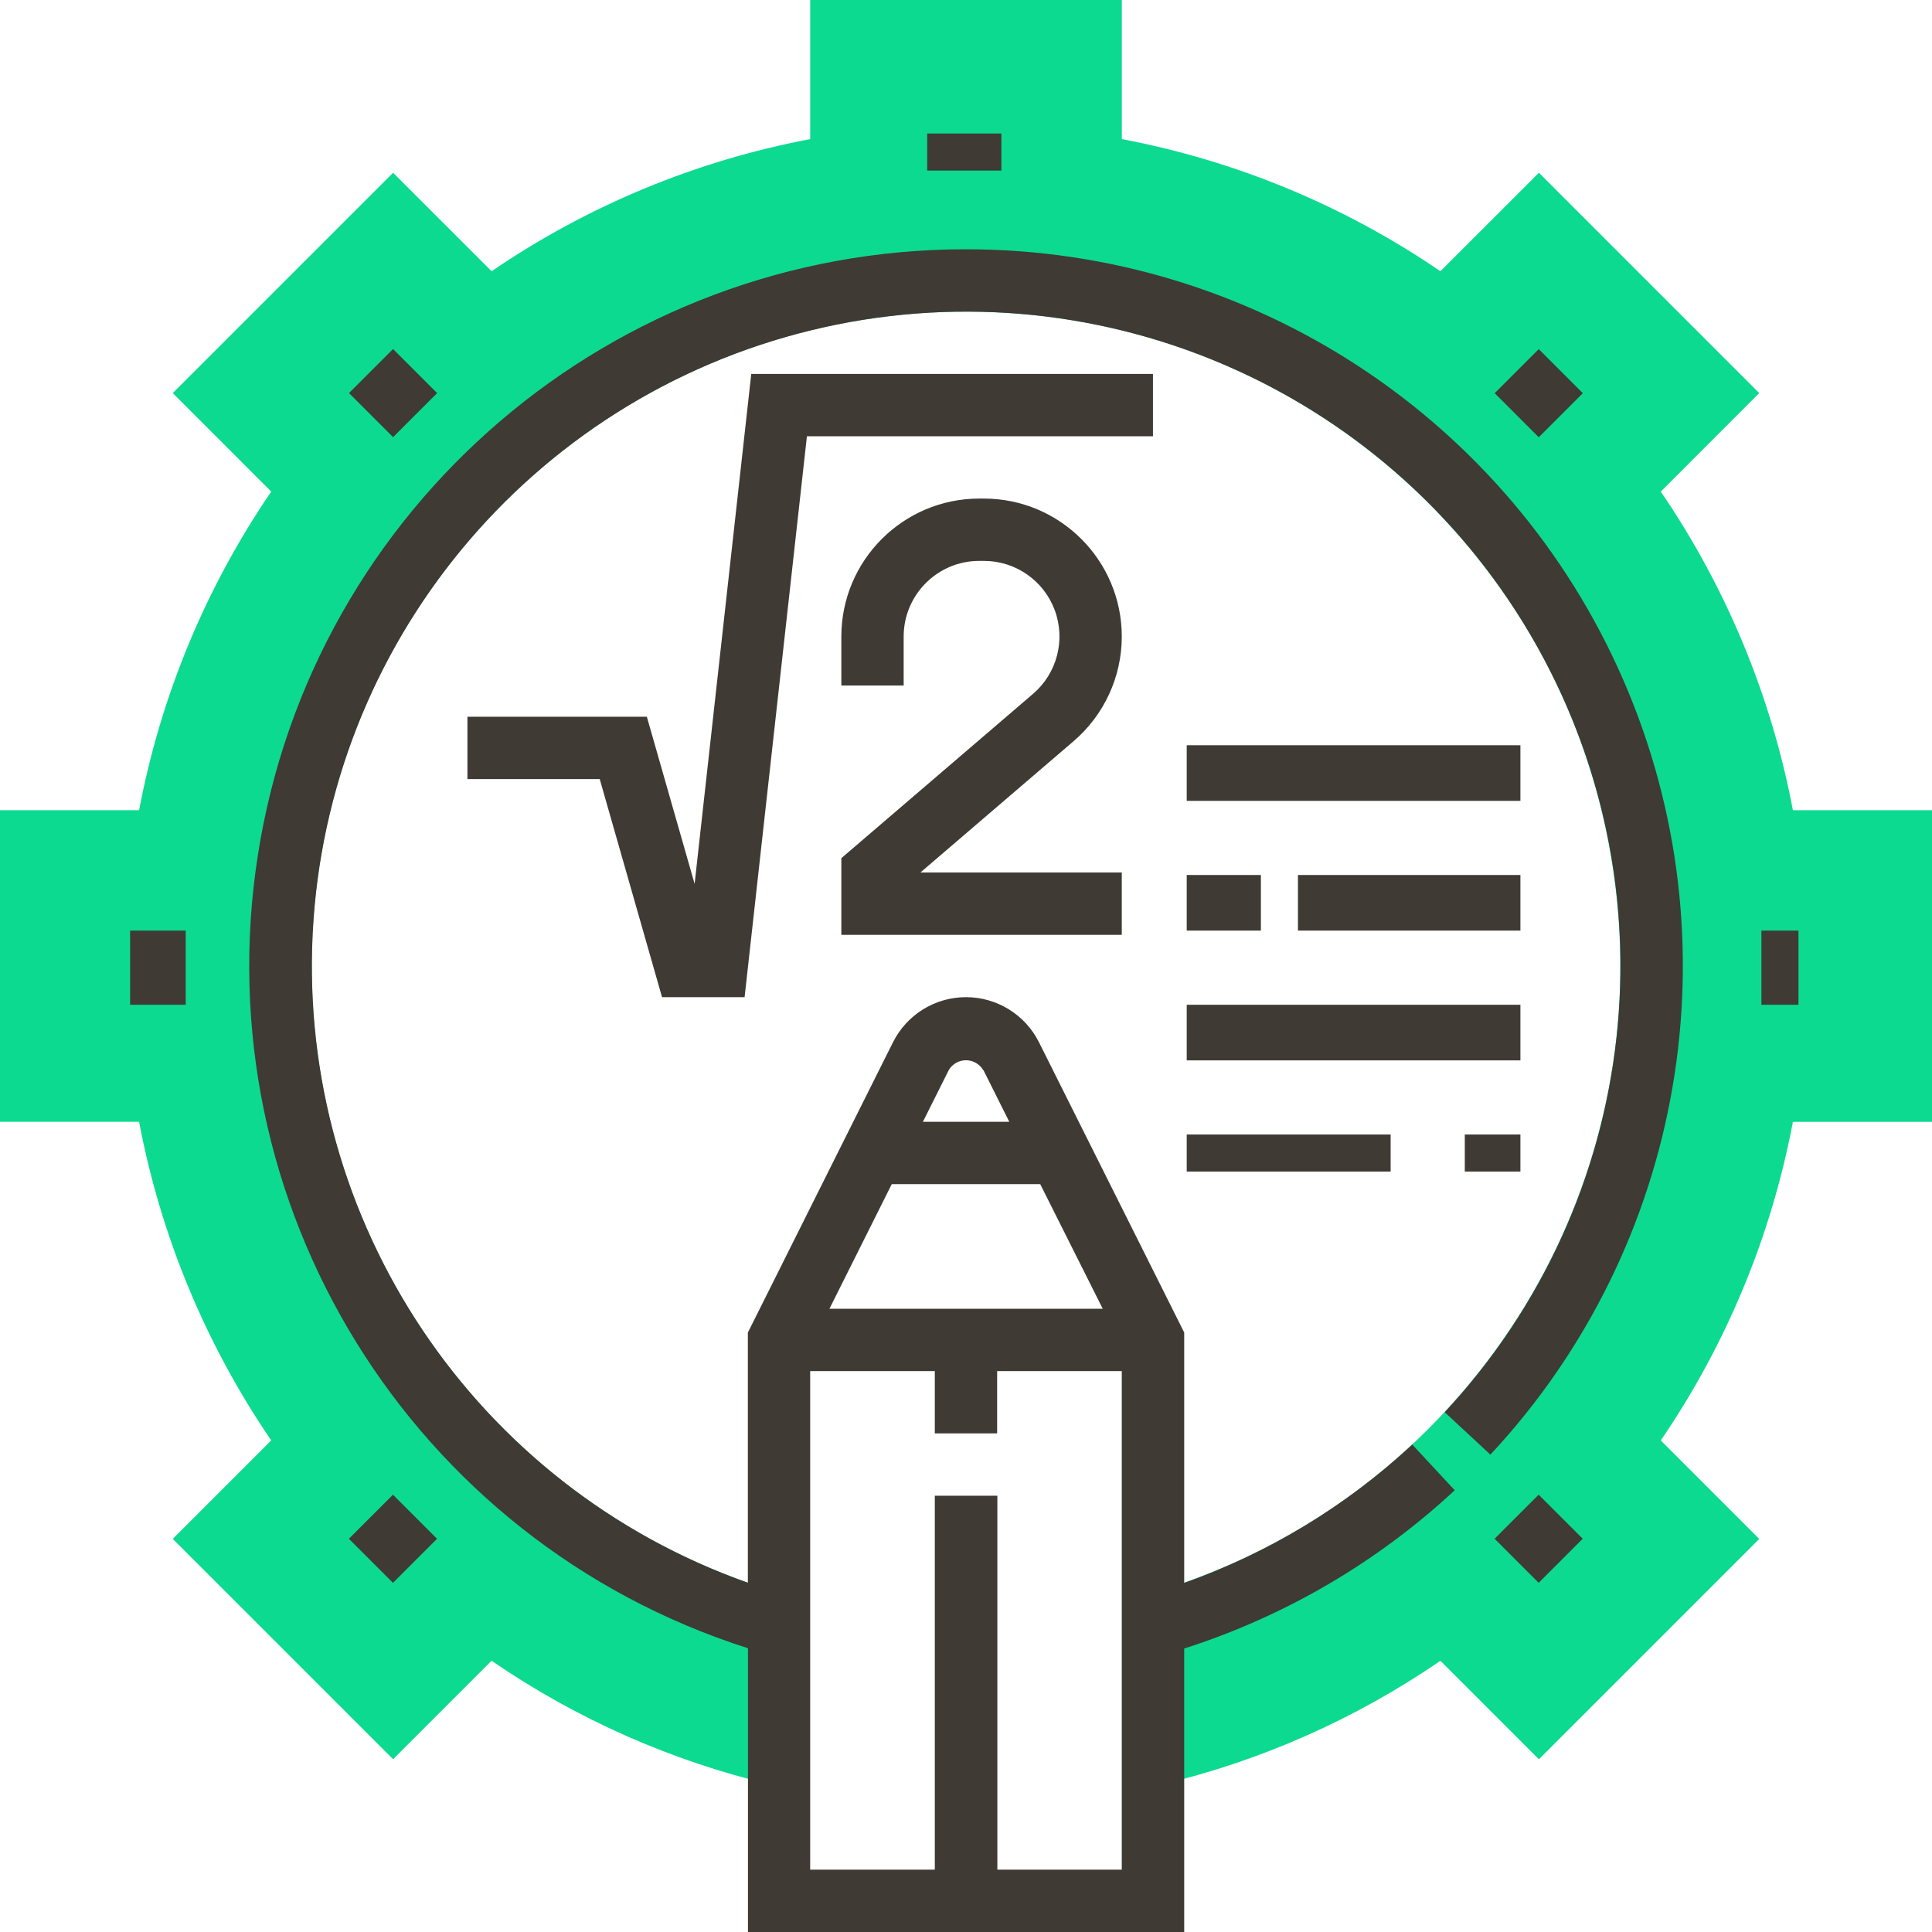
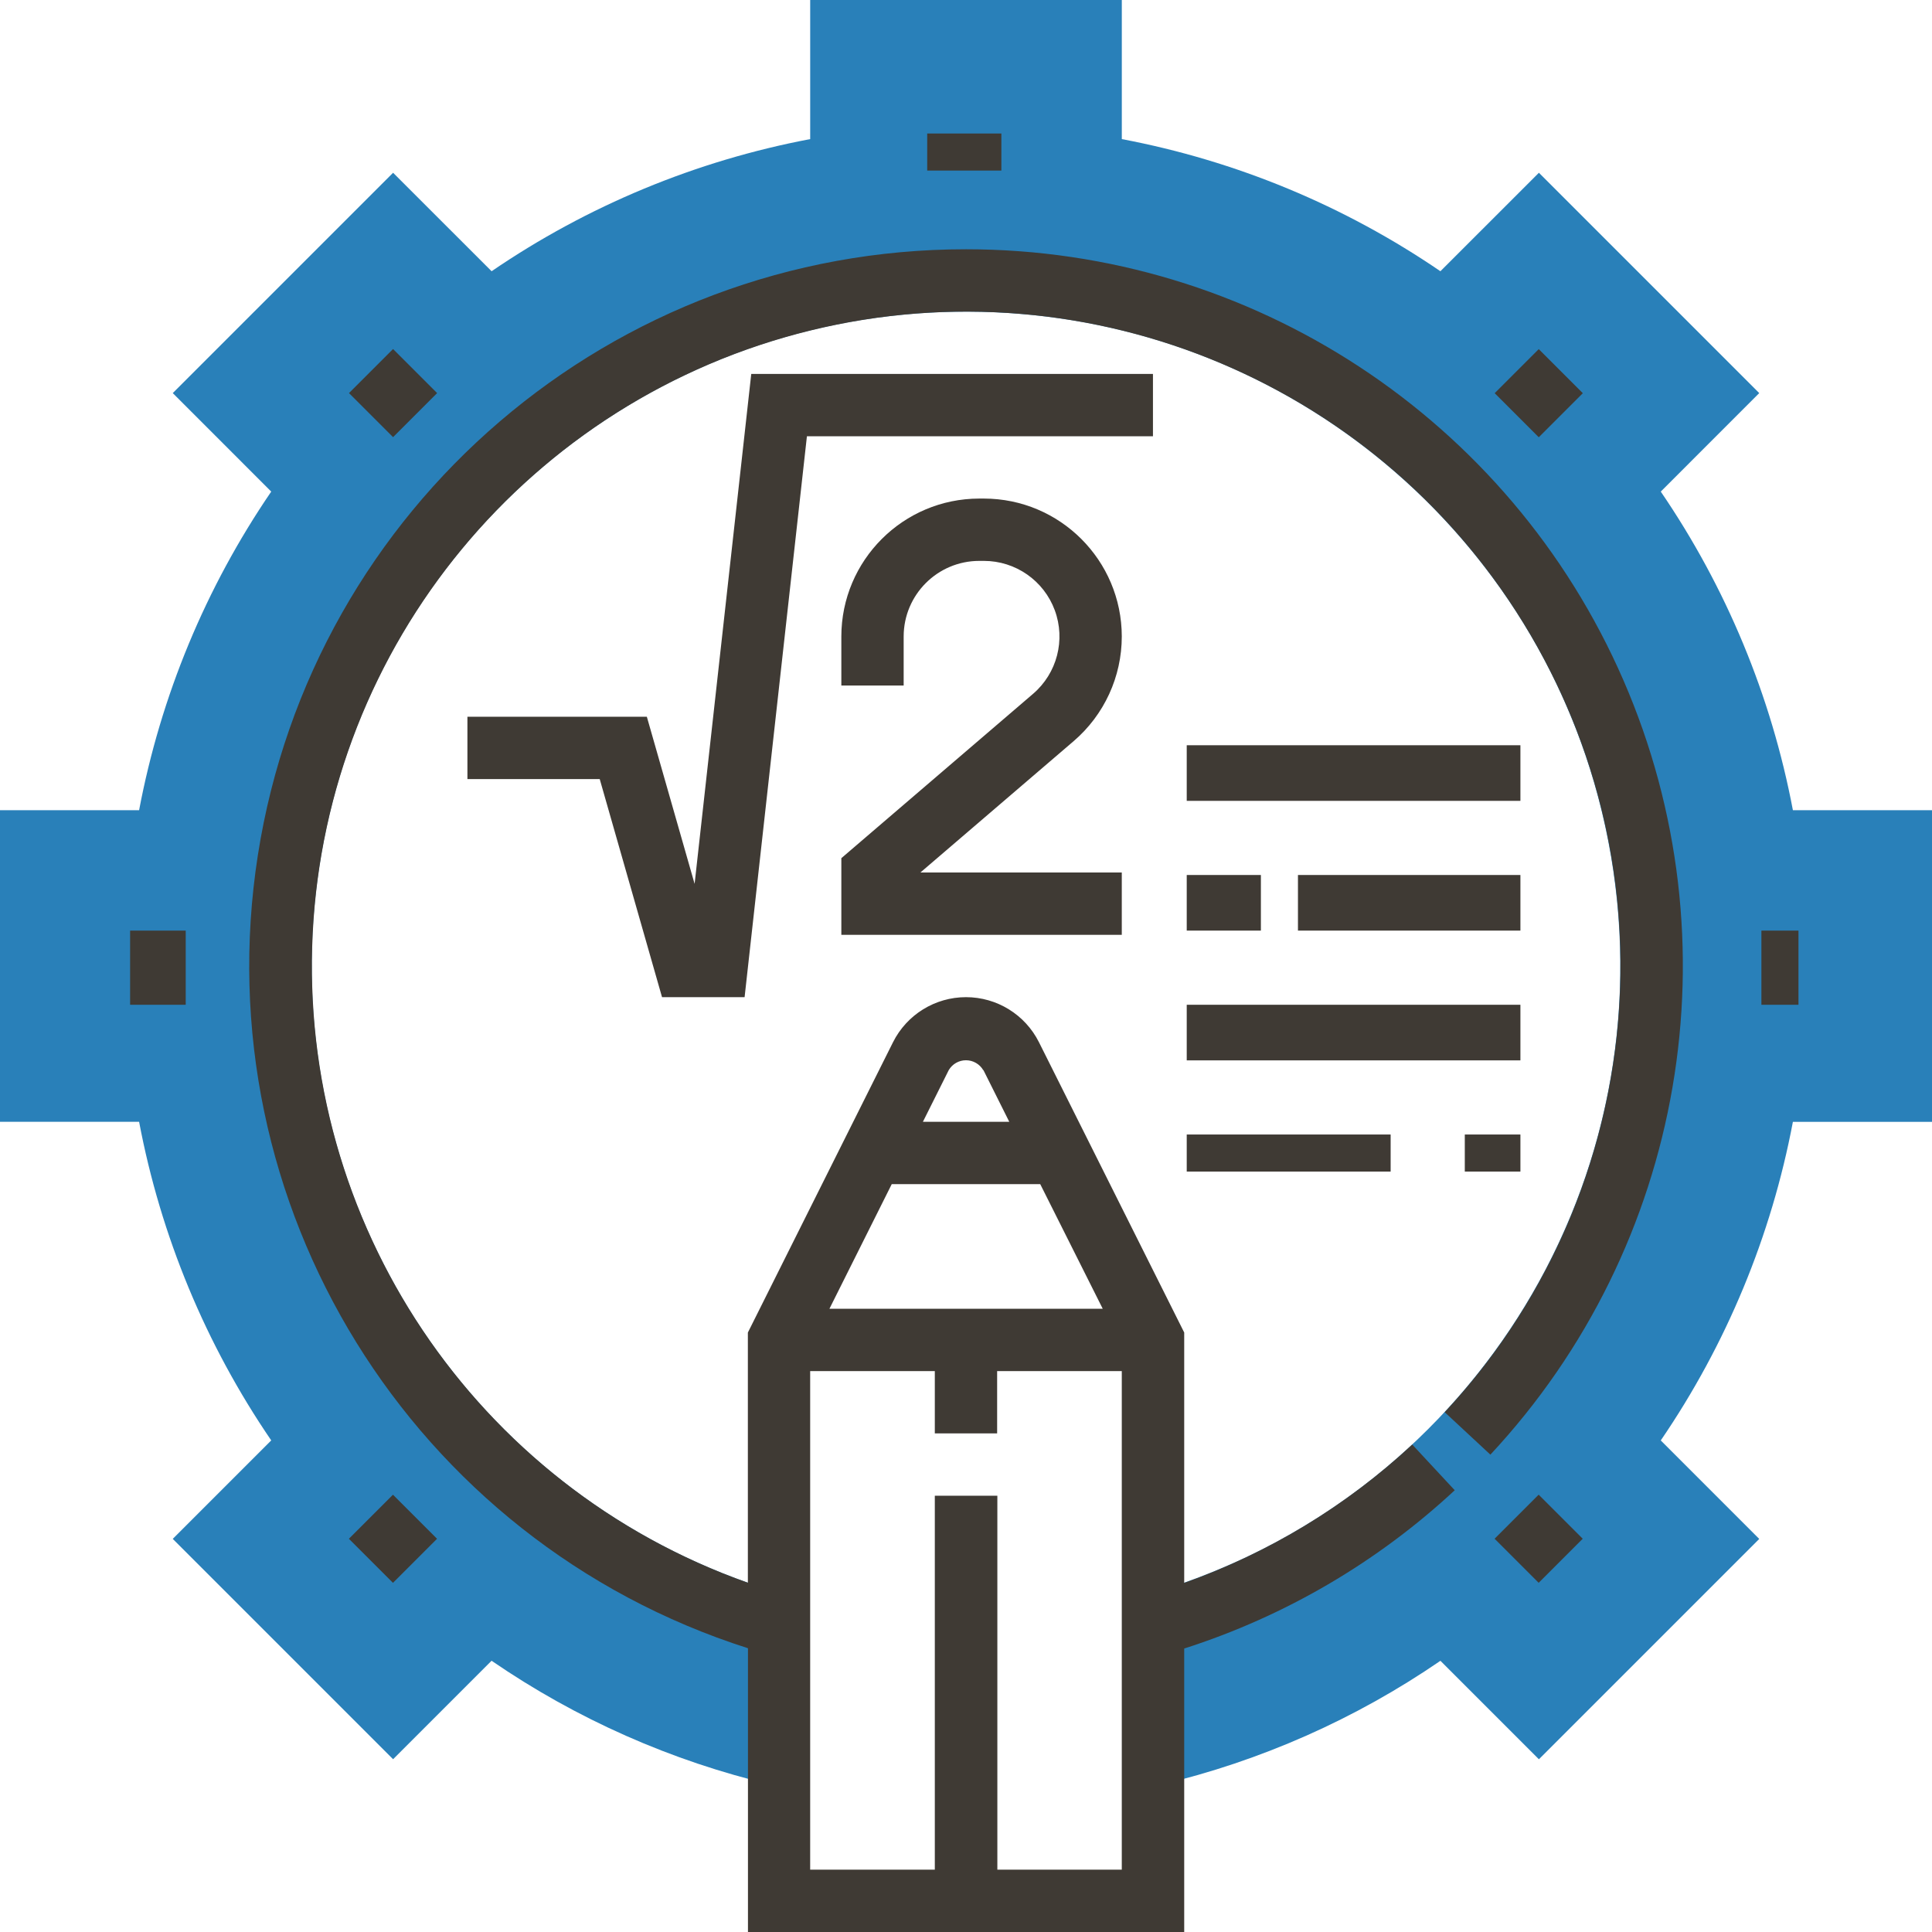
<svg xmlns="http://www.w3.org/2000/svg" id="math" width="80.319" height="80.319" viewBox="0 0 80.319 80.319">
-   <path id="Path_32" data-name="Path 32" d="M74.536,33.682a35.026,35.026,0,0,0-5.493-13.245l4.094-4.095-9.16-9.16-4.095,4.094A35.006,35.006,0,0,0,46.637,5.783V0H33.682V5.783a35.026,35.026,0,0,0-13.245,5.493L16.342,7.182l-9.16,9.16,4.094,4.095A35.006,35.006,0,0,0,5.783,33.682H0V46.637H5.783a35.026,35.026,0,0,0,5.493,13.245L7.182,63.976l9.16,9.16,4.094-4.094A34.646,34.646,0,0,0,32.086,74.2h.3V66.221a27.2,27.2,0,1,1,15.546,0V74.2h.3a34.667,34.667,0,0,0,11.651-5.156l4.094,4.094,9.16-9.16-4.094-4.095a34.976,34.976,0,0,0,5.493-13.245h5.784V33.682Z" fill="#0cda90" />
+   <path id="Path_32" data-name="Path 32" d="M74.536,33.682a35.026,35.026,0,0,0-5.493-13.245l4.094-4.095-9.16-9.16-4.095,4.094A35.006,35.006,0,0,0,46.637,5.783V0H33.682V5.783a35.026,35.026,0,0,0-13.245,5.493L16.342,7.182l-9.16,9.16,4.094,4.095A35.006,35.006,0,0,0,5.783,33.682H0V46.637H5.783a35.026,35.026,0,0,0,5.493,13.245L7.182,63.976l9.16,9.16,4.094-4.094A34.646,34.646,0,0,0,32.086,74.2h.3V66.221a27.2,27.2,0,1,1,15.546,0V74.2h.3a34.667,34.667,0,0,0,11.651-5.156l4.094,4.094,9.16-9.16-4.094-4.095a34.976,34.976,0,0,0,5.493-13.245h5.784V33.682Z" fill=" #2980b9" />
  <g id="Group_22" data-name="Group 22" transform="translate(5.409 5.55)">
    <rect id="Rectangle_9" data-name="Rectangle 9" width="3.083" height="1.541" transform="translate(33.138 0)" fill="#3f3a34" />
    <rect id="Rectangle_10" data-name="Rectangle 10" width="2.591" height="2.591" transform="translate(12.764 10.792) rotate(135)" fill="#3f3a34" />
    <rect id="Rectangle_11" data-name="Rectangle 11" width="2.312" height="3.083" transform="translate(0 33.138)" fill="#3f3a34" />
    <rect id="Rectangle_12" data-name="Rectangle 12" width="2.591" height="2.591" transform="translate(12.76 58.422) rotate(135)" fill="#3f3a34" />
    <rect id="Rectangle_13" data-name="Rectangle 13" width="2.591" height="2.591" transform="translate(60.39 58.42) rotate(135)" fill="#3f3a34" />
    <rect id="Rectangle_14" data-name="Rectangle 14" width="1.541" height="3.083" transform="translate(67.818 33.138)" fill="#3f3a34" />
    <rect id="Rectangle_15" data-name="Rectangle 15" width="2.591" height="2.591" transform="translate(60.394 10.796) rotate(135)" fill="#3f3a34" />
    <path id="Path_33" data-name="Path 33" d="M148.5,96H131.8l-2.355,21.2-1.986-6.948H120v2.591h5.5l2.591,9.068h3.432l2.591-23.318H148.5Z" transform="translate(-105.977 -86.005)" fill="#3f3a34" />
    <path id="Path_34" data-name="Path 34" d="M227.659,133.732A5.739,5.739,0,0,0,221.927,128h-.194A5.739,5.739,0,0,0,216,133.732v2.04h2.591v-2.04a3.145,3.145,0,0,1,3.142-3.141h.194a3.141,3.141,0,0,1,2.044,5.526L216,142.95v3.187h11.659v-2.591h-8.373l6.372-5.462A5.732,5.732,0,0,0,227.659,133.732Z" transform="translate(-186.432 -112.823)" fill="#3f3a34" />
    <path id="Path_35" data-name="Path 35" d="M93.8,64a29.784,29.784,0,0,0-9.068,58.159v11.8h18.136V122.171a29.917,29.917,0,0,0,11.247-6.58l-1.767-1.9a27.355,27.355,0,0,1-9.48,5.752V109.034L96.83,96.966a3.393,3.393,0,0,0-6.068,0l-6.034,12.07v10.4a27.2,27.2,0,1,1,28.969-7.091l1.9,1.766A29.795,29.795,0,0,0,93.8,64Zm1.3,67.364V115.819H92.5v15.546H87.318V110.637H92.5v2.591h2.591v-2.591h5.182v20.727Zm4.381-23.318H88.119l2.591-5.182h6.172Zm-4.96-9.921,1.074,2.148H92.005l1.074-2.148A.831.831,0,0,1,94.512,98.125Z" transform="translate(-59.046 -59.187)" fill="#3f3a34" />
    <rect id="Rectangle_16" data-name="Rectangle 16" width="13.872" height="2.312" transform="translate(43.927 25.432)" fill="#3f3a34" />
    <rect id="Rectangle_17" data-name="Rectangle 17" width="9.248" height="2.312" transform="translate(48.551 30.826)" fill="#3f3a34" />
    <rect id="Rectangle_18" data-name="Rectangle 18" width="13.872" height="2.312" transform="translate(43.927 36.221)" fill="#3f3a34" />
    <rect id="Rectangle_19" data-name="Rectangle 19" width="2.312" height="1.541" transform="translate(55.487 41.615)" fill="#3f3a34" />
    <rect id="Rectangle_20" data-name="Rectangle 20" width="8.477" height="1.541" transform="translate(43.927 41.615)" fill="#3f3a34" />
    <rect id="Rectangle_21" data-name="Rectangle 21" width="3.083" height="2.312" transform="translate(43.927 30.826)" fill="#3f3a34" />
  </g>
</svg>
